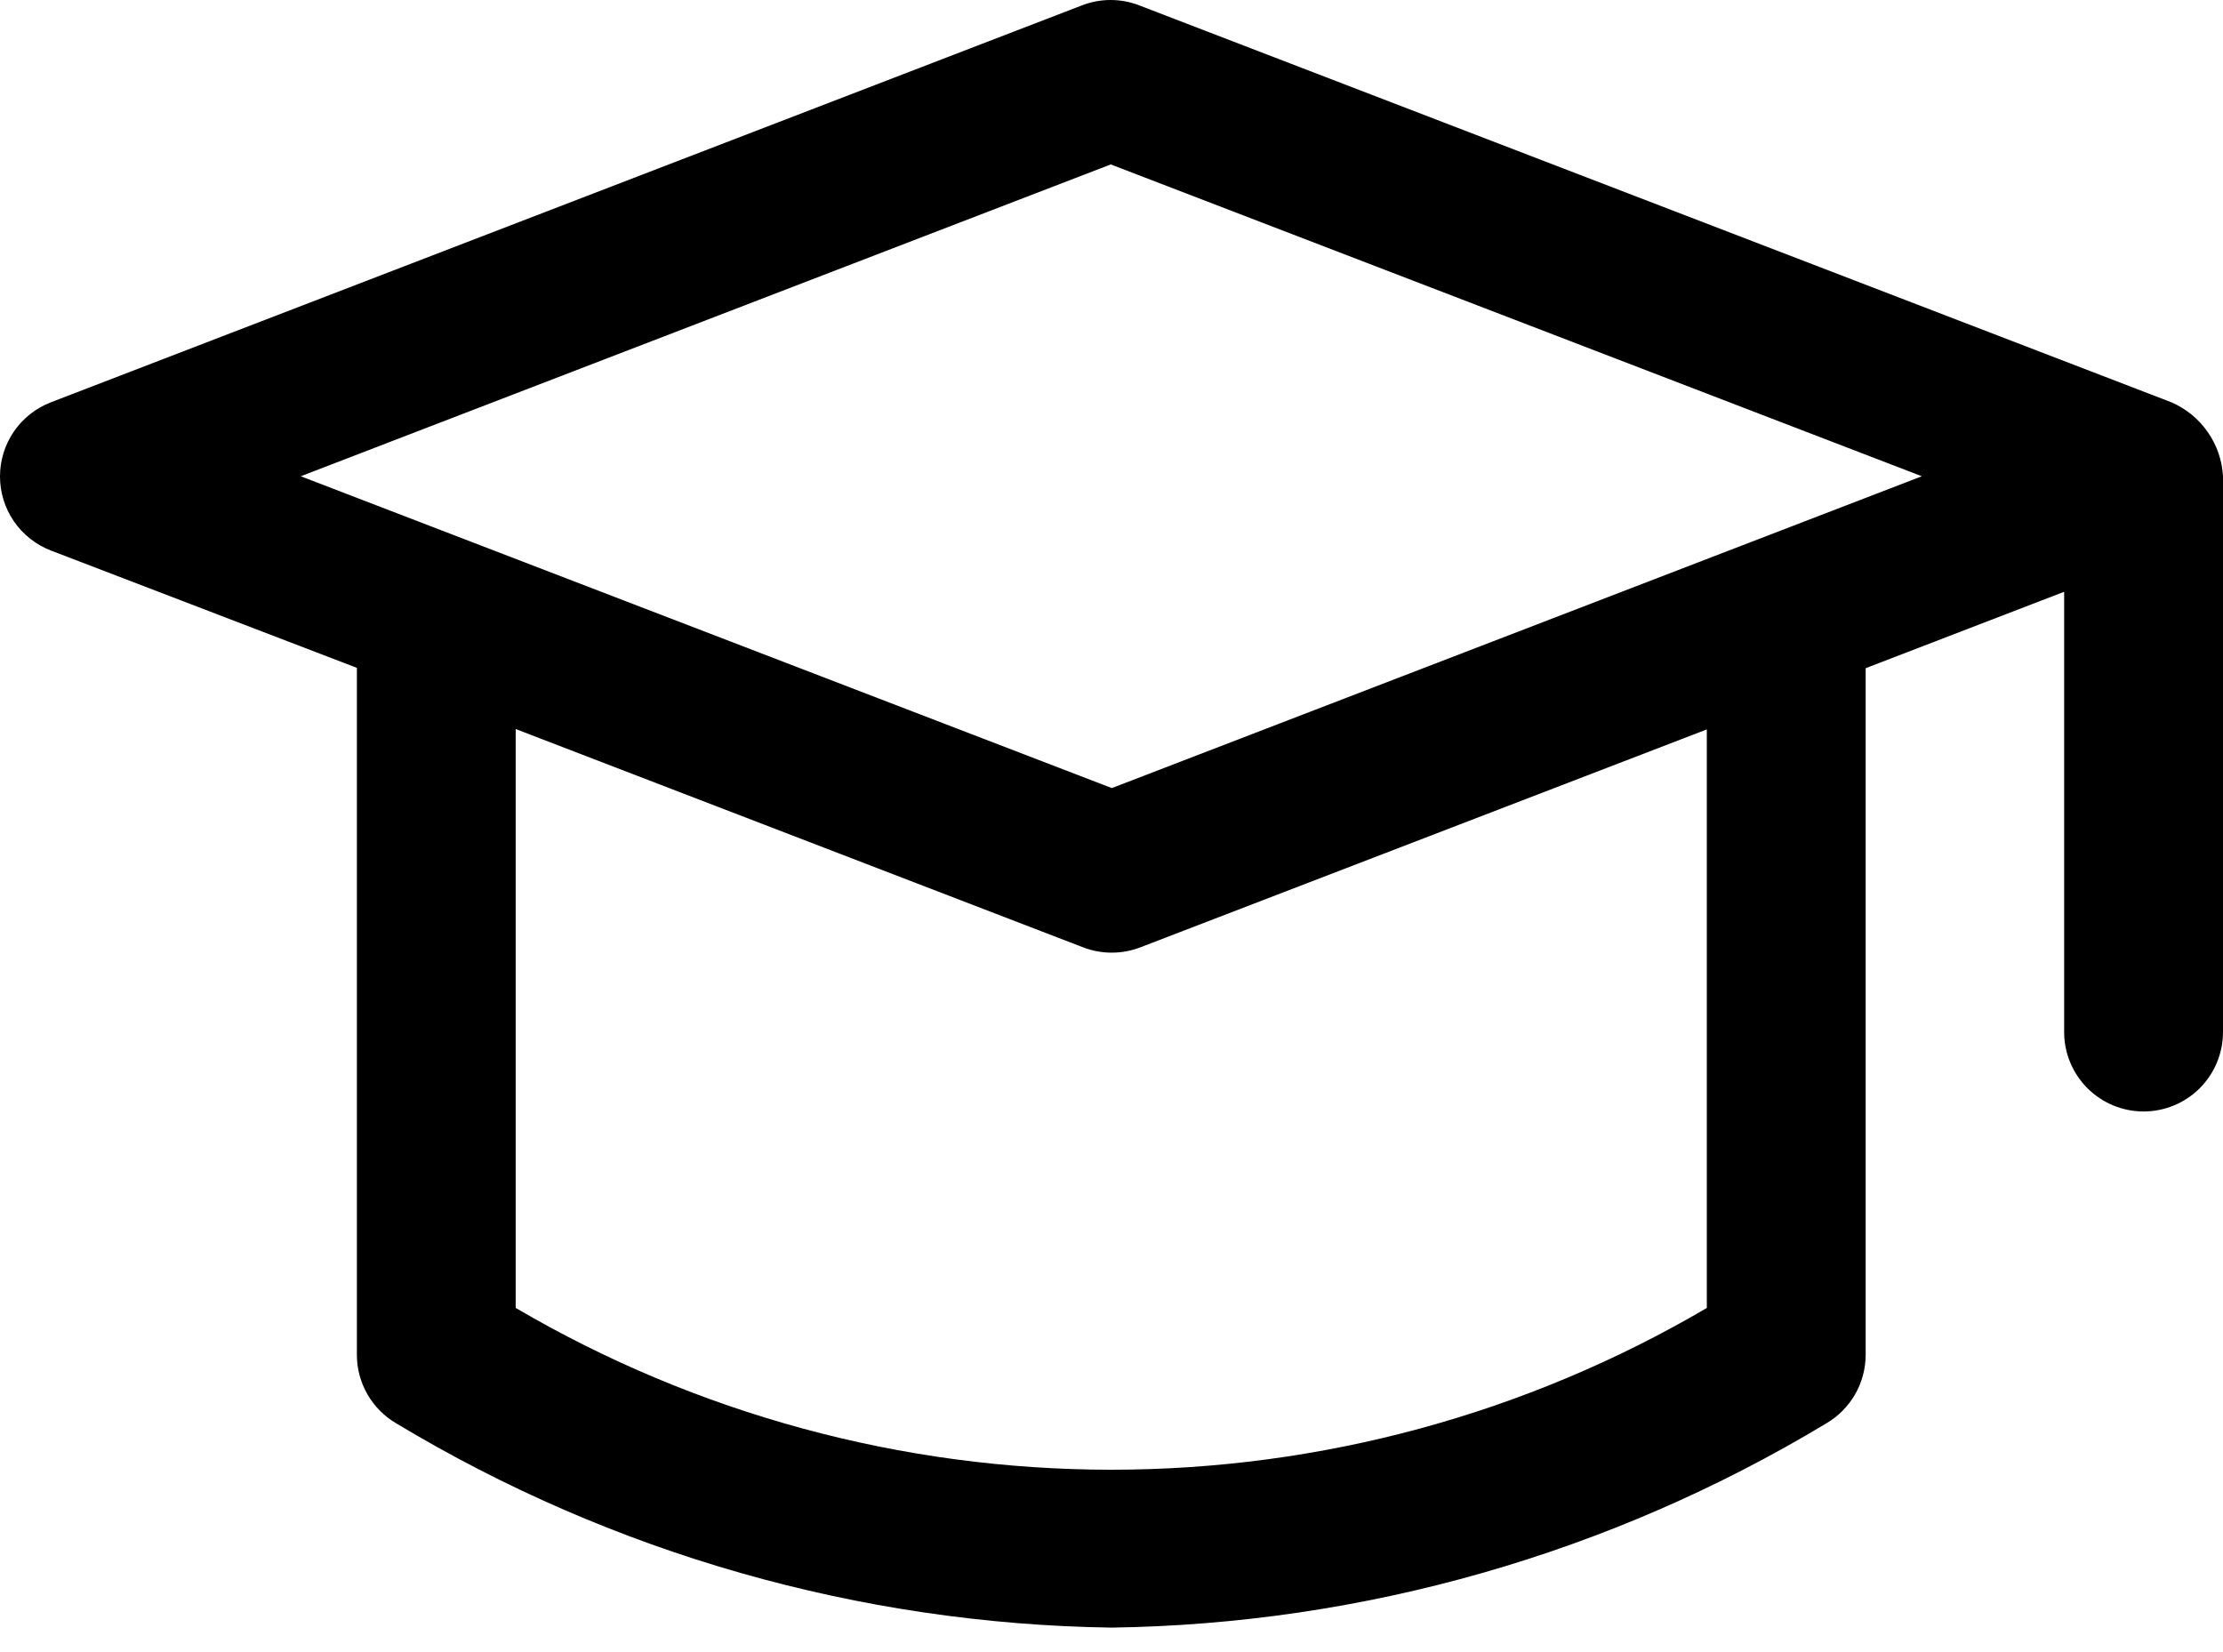
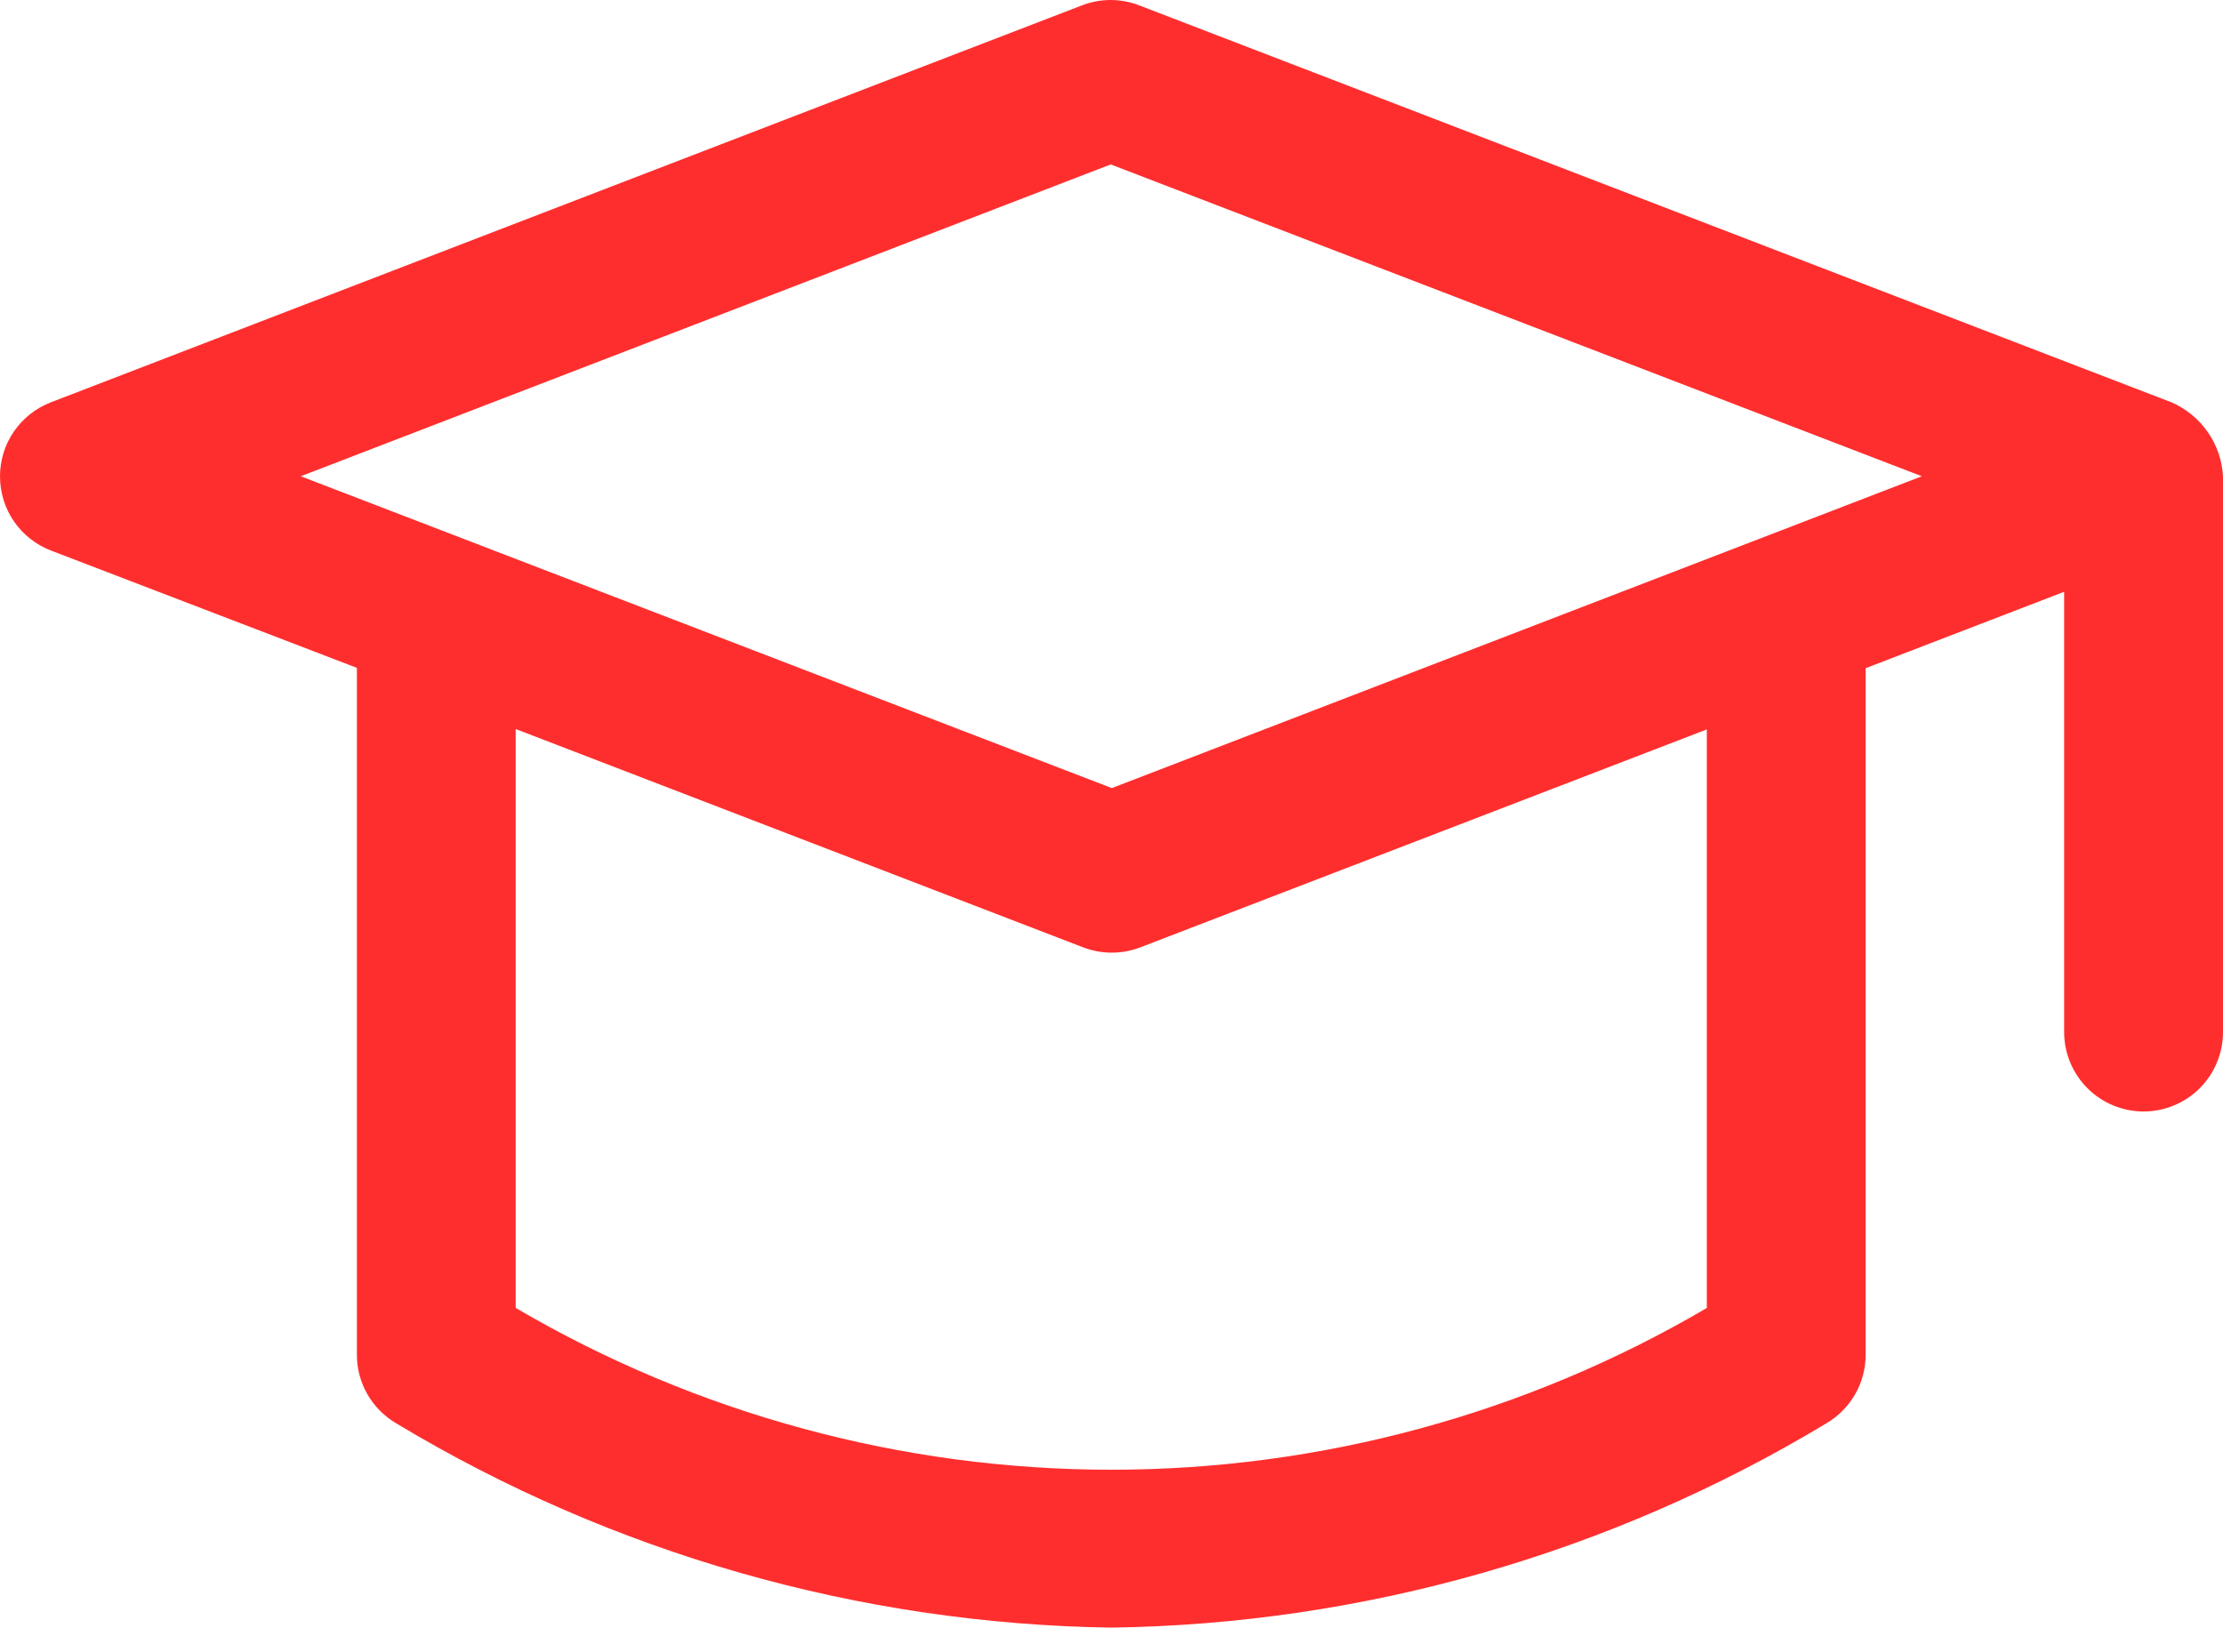
<svg xmlns="http://www.w3.org/2000/svg" width="35" height="26" viewBox="0 0 35 26" fill="none">
-   <path d="M28.749 22.415C28.939 22.305 29.097 22.146 29.207 21.956C29.317 21.765 29.374 21.549 29.374 21.329V10.521L32.499 9.318V16.251C32.499 16.582 32.631 16.9 32.866 17.135C33.1 17.369 33.418 17.501 33.75 17.501C34.081 17.501 34.399 17.369 34.634 17.135C34.868 16.9 35 16.582 35 16.251V7.499C34.986 7.249 34.903 7.007 34.759 6.802C34.616 6.596 34.418 6.435 34.189 6.335L17.935 0.084C17.646 -0.028 17.326 -0.028 17.036 0.084L0.8 6.335C0.565 6.426 0.362 6.586 0.219 6.794C0.076 7.002 0 7.249 0 7.501C0 7.754 0.076 8.001 0.219 8.209C0.362 8.417 0.565 8.577 0.8 8.668L5.619 10.516V21.329C5.618 21.549 5.676 21.765 5.786 21.956C5.895 22.146 6.054 22.305 6.244 22.415C9.645 24.461 13.528 25.569 17.496 25.628C21.465 25.572 25.349 24.463 28.749 22.415V22.415ZM4.735 7.499L17.488 2.589L30.258 7.499L17.505 12.409L4.735 7.499ZM8.119 20.594V11.479L17.054 14.917C17.343 15.028 17.663 15.028 17.953 14.917L26.873 11.485V20.595C24.03 22.263 20.793 23.142 17.496 23.142C14.2 23.141 10.963 22.262 8.119 20.594V20.594Z" fill="black" />
+   <path d="M28.749 22.415C28.939 22.305 29.097 22.146 29.207 21.956C29.317 21.765 29.374 21.549 29.374 21.329V10.521L32.499 9.318V16.251C32.499 16.582 32.631 16.9 32.866 17.135C33.1 17.369 33.418 17.501 33.75 17.501C34.081 17.501 34.399 17.369 34.634 17.135C34.868 16.9 35 16.582 35 16.251V7.499C34.986 7.249 34.903 7.007 34.759 6.802C34.616 6.596 34.418 6.435 34.189 6.335L17.935 0.084C17.646 -0.028 17.326 -0.028 17.036 0.084L0.8 6.335C0.565 6.426 0.362 6.586 0.219 6.794C0.076 7.002 0 7.249 0 7.501C0 7.754 0.076 8.001 0.219 8.209C0.362 8.417 0.565 8.577 0.8 8.668L5.619 10.516V21.329C5.618 21.549 5.676 21.765 5.786 21.956C5.895 22.146 6.054 22.305 6.244 22.415C9.645 24.461 13.528 25.569 17.496 25.628C21.465 25.572 25.349 24.463 28.749 22.415V22.415ZM4.735 7.499L17.488 2.589L30.258 7.499L17.505 12.409L4.735 7.499ZM8.119 20.594V11.479L17.054 14.917C17.343 15.028 17.663 15.028 17.953 14.917L26.873 11.485V20.595C24.03 22.263 20.793 23.142 17.496 23.142C14.2 23.141 10.963 22.262 8.119 20.594V20.594Z" fill="#FF2E2E" />
</svg>
